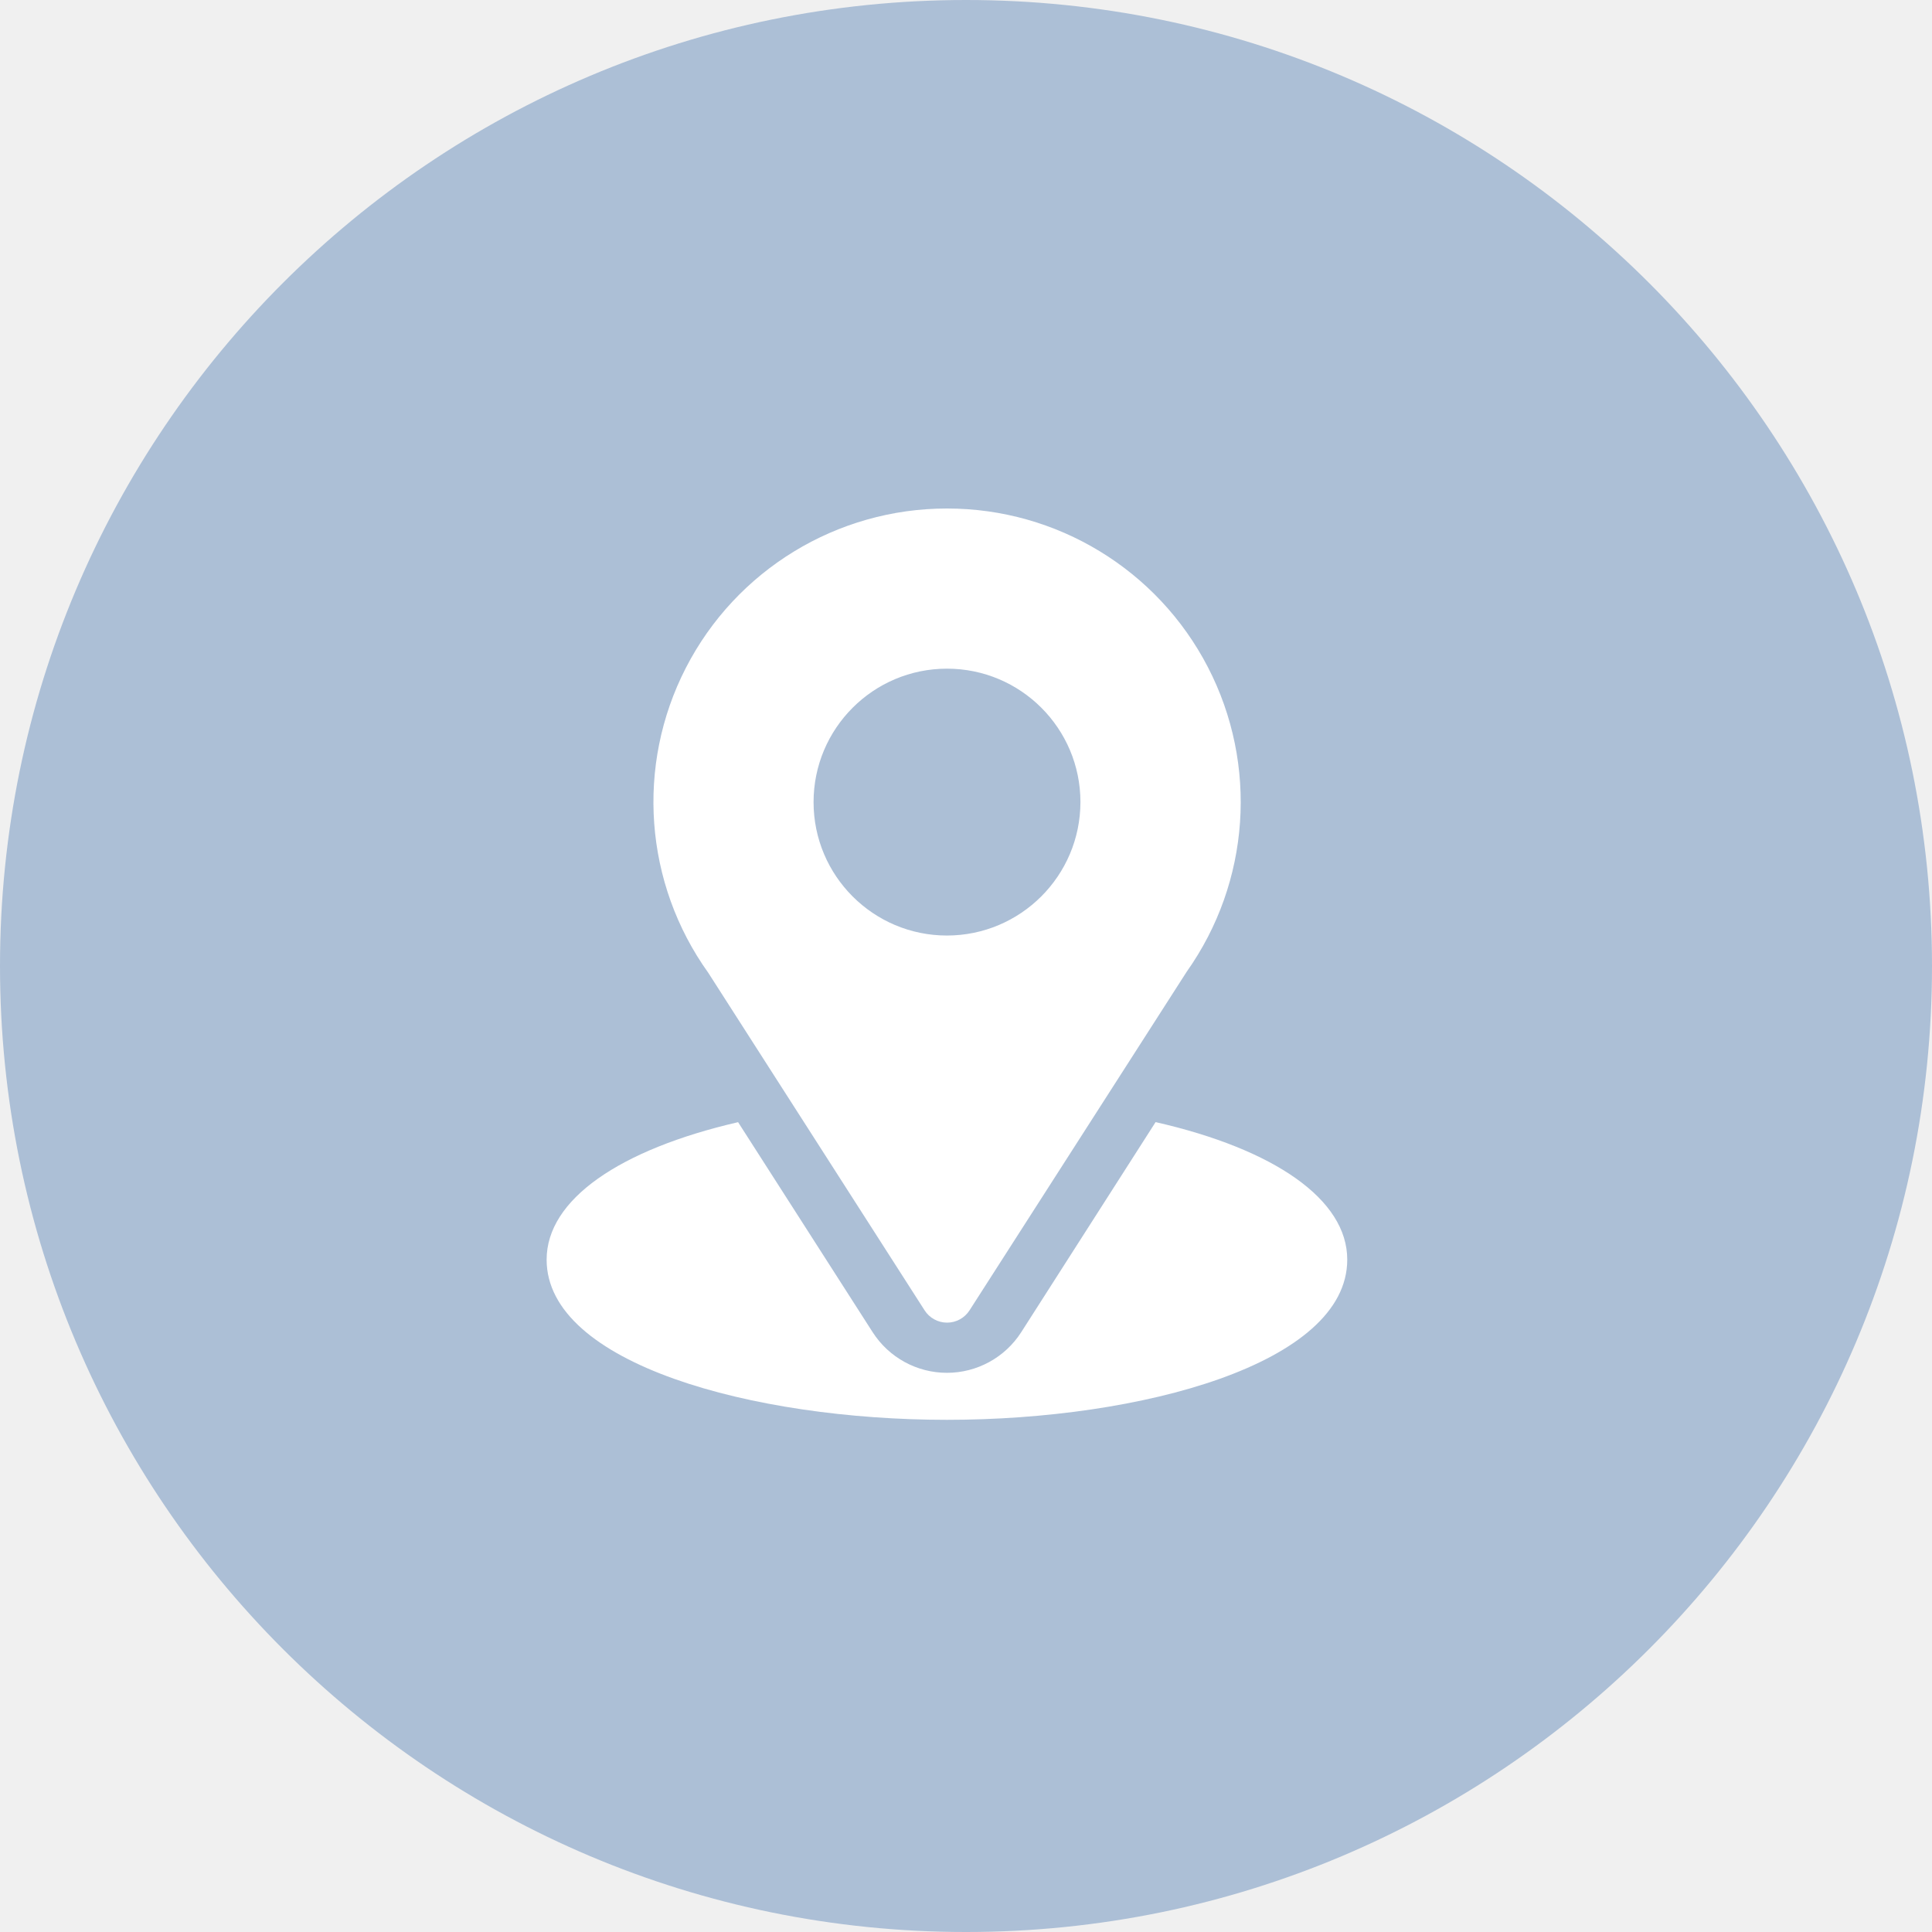
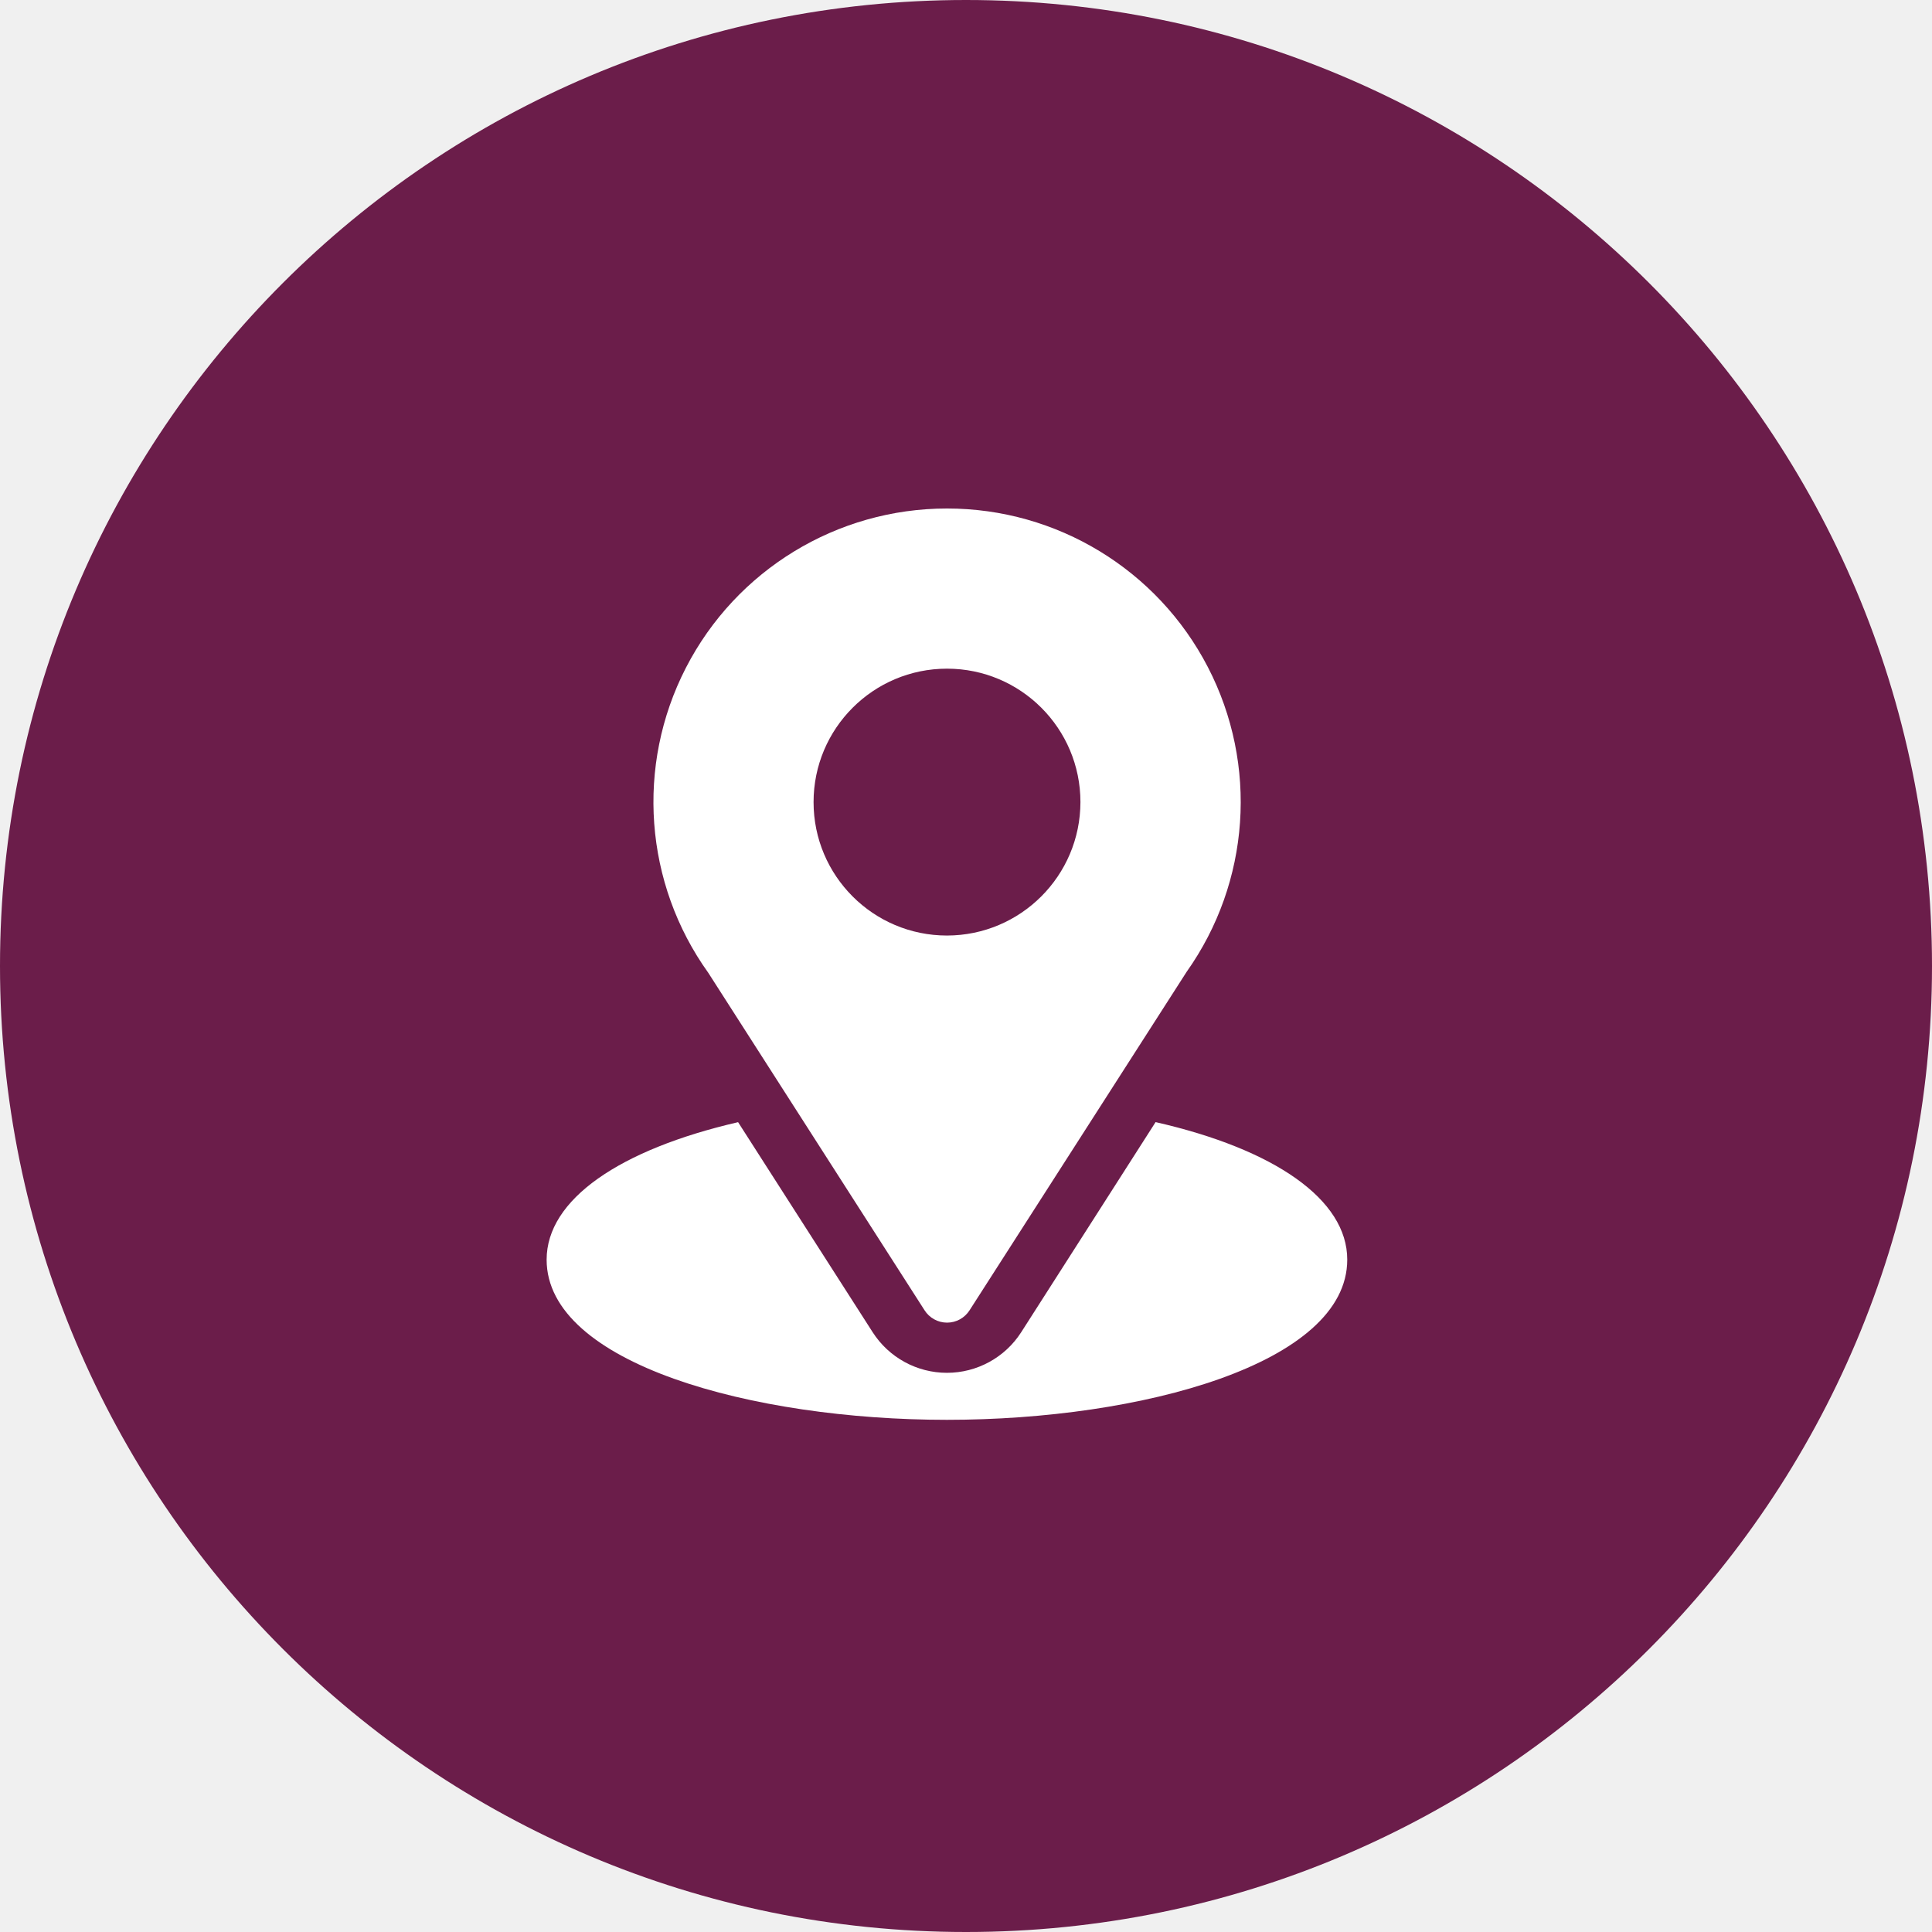
<svg xmlns="http://www.w3.org/2000/svg" width="30" height="30" viewBox="0 0 30 30">
  <g id="ic_location" transform="translate(-355.8 -181.8)">
-     <circle id="Ellipse_62" data-name="Ellipse 62" cx="15" cy="15" r="15" transform="translate(355.8 181.8)" fill="#acbfd6" />
+     <circle id="Ellipse_62" data-name="Ellipse 62" cx="15" cy="15" r="15" transform="translate(355.8 181.8)" fill="#6b1d4a" />
    <g id="svgexport-17_10_" data-name="svgexport-17 (10)" transform="translate(364.288 189.696)">
      <path id="Path_146" data-name="Path 146" d="M95.559,0a4.557,4.557,0,0,0-3.706,7.211l3.357,5.238a.414.414,0,0,0,.7,0l3.371-5.256A4.558,4.558,0,0,0,95.559,0Zm0,6.631a2.072,2.072,0,1,1,2.072-2.072A2.075,2.075,0,0,1,95.559,6.631Z" transform="translate(-89.342)" fill="#fff" />
      <path id="Path_147" data-name="Path 147" d="M40.456,344.7l-2.087,3.263a1.37,1.37,0,0,1-2.306,0l-2.09-3.262c-1.839.425-2.973,1.2-2.973,2.135,0,1.615,3.2,2.487,6.216,2.487s6.216-.871,6.216-2.487C43.433,345.9,42.3,345.12,40.456,344.7Z" transform="translate(-31 -335.172)" fill="#fff" />
    </g>
  </g>
</svg>
